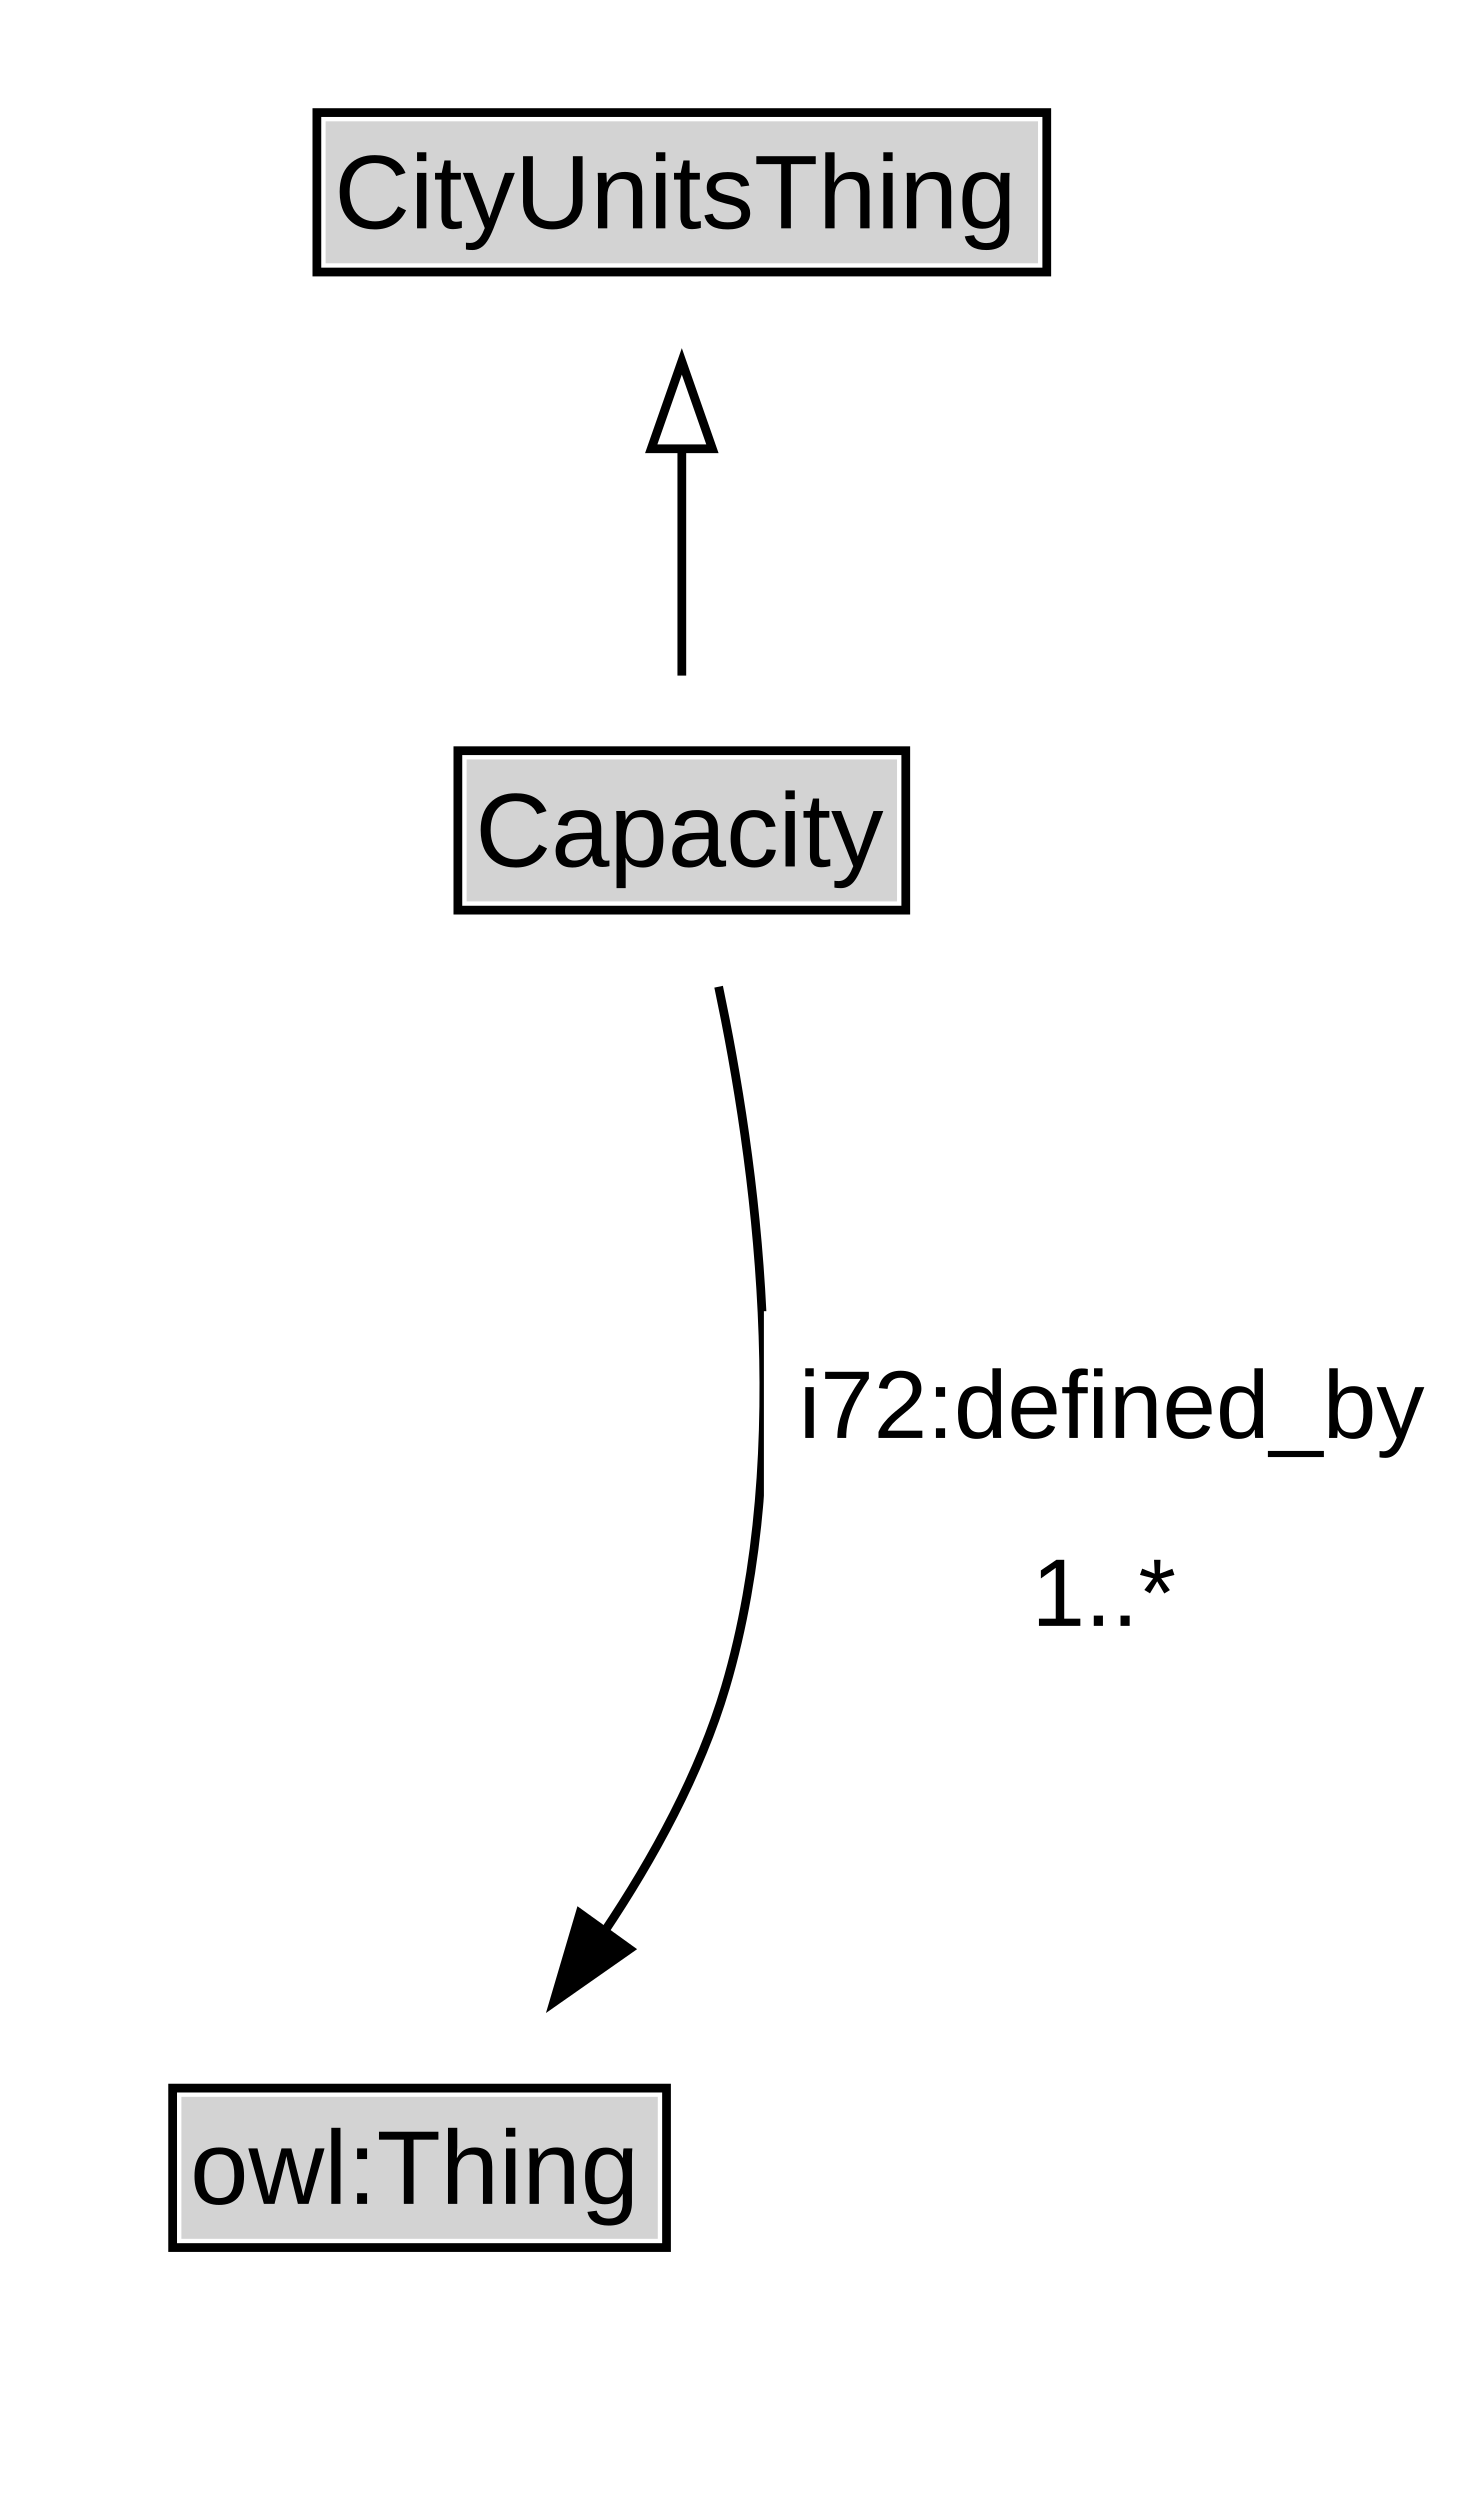
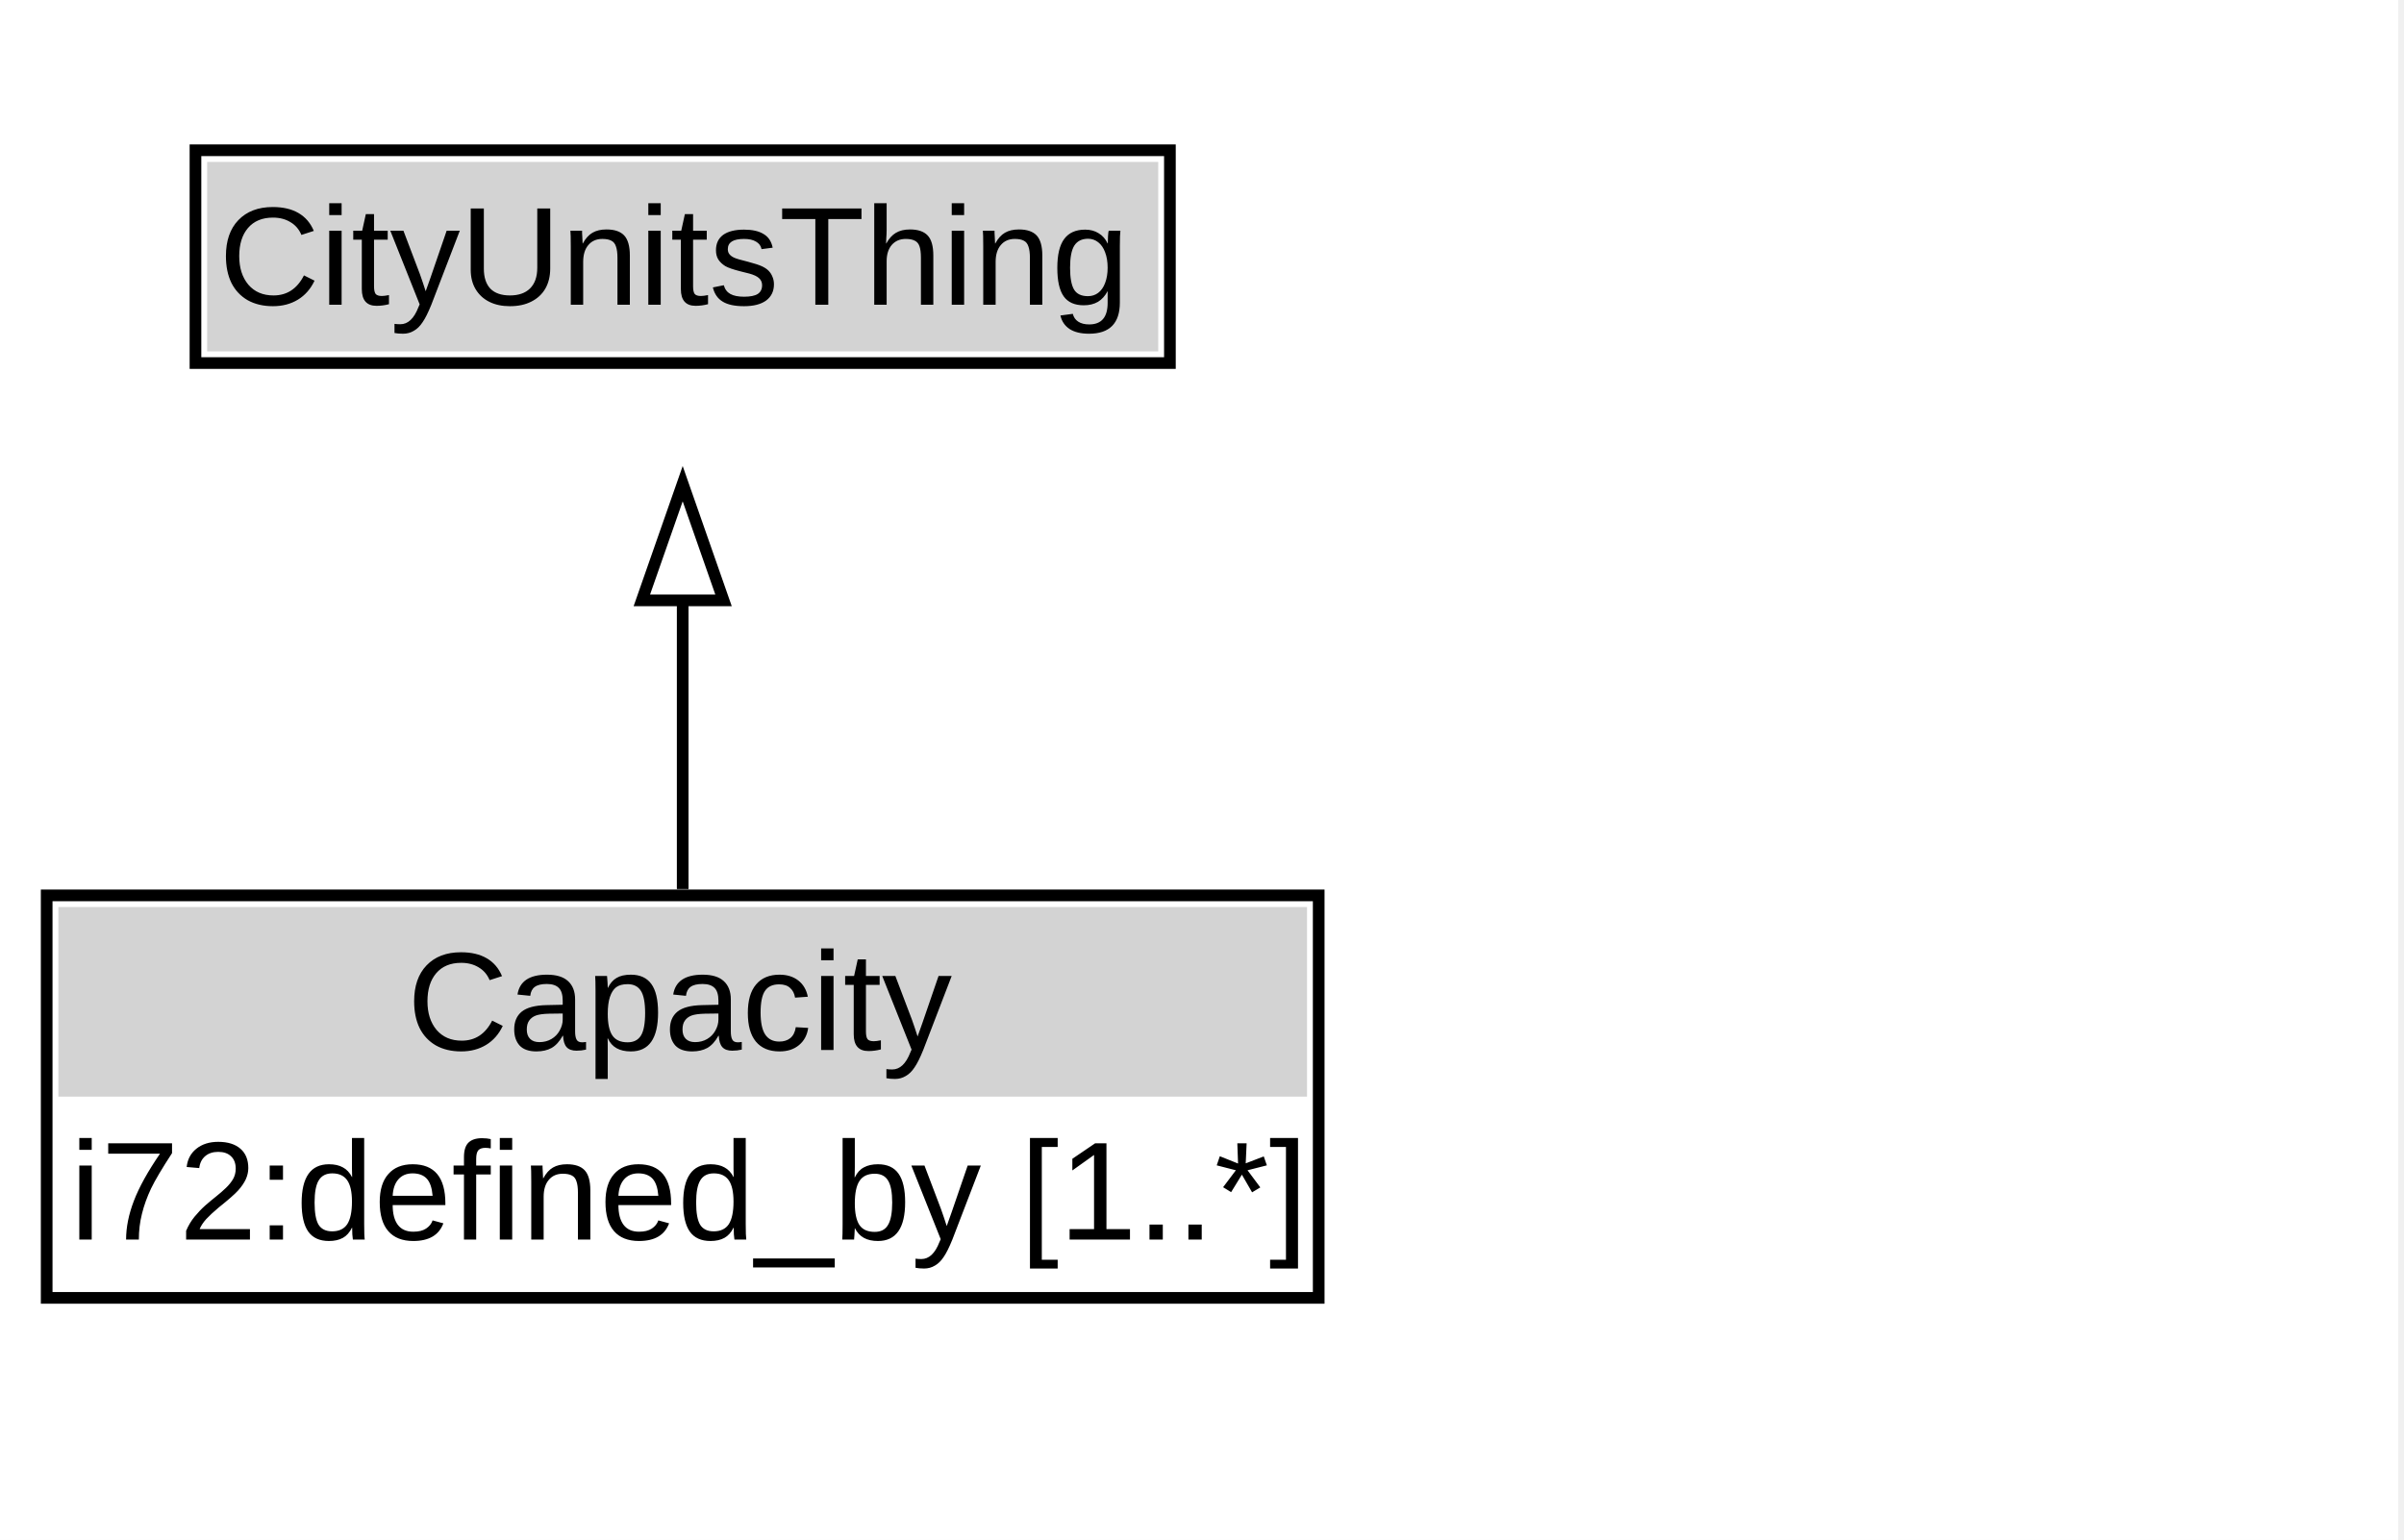
- <svg xmlns="http://www.w3.org/2000/svg" xmlns:xlink="http://www.w3.org/1999/xlink" width="169pt" height="286pt" viewBox="0.00 0.00 169.00 286.00">
-   <g id="graph0" class="graph" transform="scale(1 1) rotate(0) translate(4 282)">
-     <polygon fill="white" stroke="none" points="-4,4 -4,-282 165.14,-282 165.14,4 -4,4" />
+ <svg xmlns="http://www.w3.org/2000/svg" xmlns:xlink="http://www.w3.org/1999/xlink" width="206pt" height="132pt" viewBox="0.00 0.00 206.00 132.00">
+   <g id="graph0" class="graph" transform="scale(1 1) rotate(0) translate(4 128)">
+     <polygon fill="white" stroke="none" points="-4,4 -4,-128 201.5,-128 201.5,4 -4,4" />
    <g id="clust3" class="cluster">
</g>
    <g id="node1" class="node">
      <g id="a_node1">
        <a xlink:href="../CityUnitsThing" xlink:title="&lt;TABLE&gt;">
-           <polygon fill="lightgray" stroke="none" points="33.25,-251.88 33.25,-268.12 114.75,-268.12 114.75,-251.88 33.25,-251.88" />
-           <text xml:space="preserve" text-anchor="start" x="34.25" y="-255.88" font-family="Arial" font-size="12.00">CityUnitsThing</text>
-           <polygon fill="none" stroke="black" points="32.25,-250.88 32.25,-269.12 115.75,-269.12 115.75,-250.88 32.25,-250.88" />
+           <polygon fill="lightgray" stroke="none" points="13.75,-97.88 13.75,-114.12 95.25,-114.12 95.25,-97.88 13.75,-97.88" />
+           <text xml:space="preserve" text-anchor="start" x="14.75" y="-101.88" font-family="Arial" font-size="12.00">CityUnitsThing</text>
+           <polygon fill="none" stroke="black" points="12.75,-96.88 12.75,-115.12 96.25,-115.12 96.25,-96.88 12.75,-96.88" />
        </a>
      </g>
    </g>
    <g id="node2" class="node">
      <g id="a_node2">
        <a xlink:href="../Capacity" xlink:title="&lt;TABLE&gt;">
-           <polygon fill="lightgray" stroke="none" points="49.38,-178.88 49.38,-195.12 98.62,-195.12 98.62,-178.88 49.38,-178.88" />
-           <text xml:space="preserve" text-anchor="start" x="50.38" y="-182.88" font-family="Arial" font-size="12.00">Capacity</text>
-           <polygon fill="none" stroke="black" points="48.38,-177.88 48.38,-196.12 99.62,-196.12 99.62,-177.88 48.38,-177.88" />
+           <polygon fill="lightgray" stroke="none" points="1,-34 1,-50.25 108,-50.25 108,-34 1,-34" />
+           <text xml:space="preserve" text-anchor="start" x="30.88" y="-38" font-family="Arial" font-size="12.00">Capacity</text>
+           <text xml:space="preserve" text-anchor="start" x="2" y="-21.75" font-family="Arial" font-size="12.00">i72:defined_by [1..*]</text>
+           <polygon fill="none" stroke="black" points="0,-16.75 0,-51.25 109,-51.25 109,-16.75 0,-16.75" />
        </a>
      </g>
    </g>
    <g id="edge1" class="edge">
-       <path fill="none" stroke="black" d="M74,-204.71C74,-212.47 74,-221.92 74,-230.74" />
-       <polygon fill="none" stroke="black" points="70.5,-230.66 74,-240.66 77.5,-230.66 70.5,-230.66" />
-     </g>
-     <g id="node4" class="node">
-       <g id="a_node4">
-         <a xlink:href="https://w3id.org/citydata/imported/owl/latest/Thing" xlink:title="&lt;TABLE&gt;">
-           <polygon fill="lightgray" stroke="none" points="16.75,-25.88 16.75,-42.12 71.25,-42.12 71.25,-25.88 16.75,-25.88" />
-           <text xml:space="preserve" text-anchor="start" x="17.75" y="-29.88" font-family="Arial" font-size="12.00">owl:Thing</text>
-           <polygon fill="none" stroke="black" points="15.75,-24.88 15.75,-43.12 72.25,-43.12 72.25,-24.88 15.75,-24.88" />
-         </a>
-       </g>
-     </g>
-     <g id="edge4" class="edge">
-       <path fill="none" stroke="black" d="M78.21,-169.12C82.37,-149.45 87.03,-116.17 79,-89 76.09,-79.14 70.75,-69.4 65.1,-60.96" />
-       <polygon fill="black" stroke="black" points="68.02,-59.02 59.34,-52.94 62.34,-63.11 68.02,-59.02" />
-       <polygon fill="white" stroke="none" points="83.39,-89 83.39,-132 161.14,-132 161.14,-89 83.39,-89" />
-       <text xml:space="preserve" text-anchor="start" x="87.39" y="-117.5" font-family="Arial" font-size="11.00">i72:defined_by</text>
-       <text xml:space="preserve" text-anchor="start" x="114.01" y="-96" font-family="Arial" font-size="11.00">1..*</text>
+       <path fill="none" stroke="black" d="M54.5,-51.79C54.5,-59.25 54.5,-68.24 54.5,-76.69" />
+       <polygon fill="none" stroke="black" points="51,-76.54 54.5,-86.54 58,-76.54 51,-76.54" />
    </g>
  </g>
</svg>
